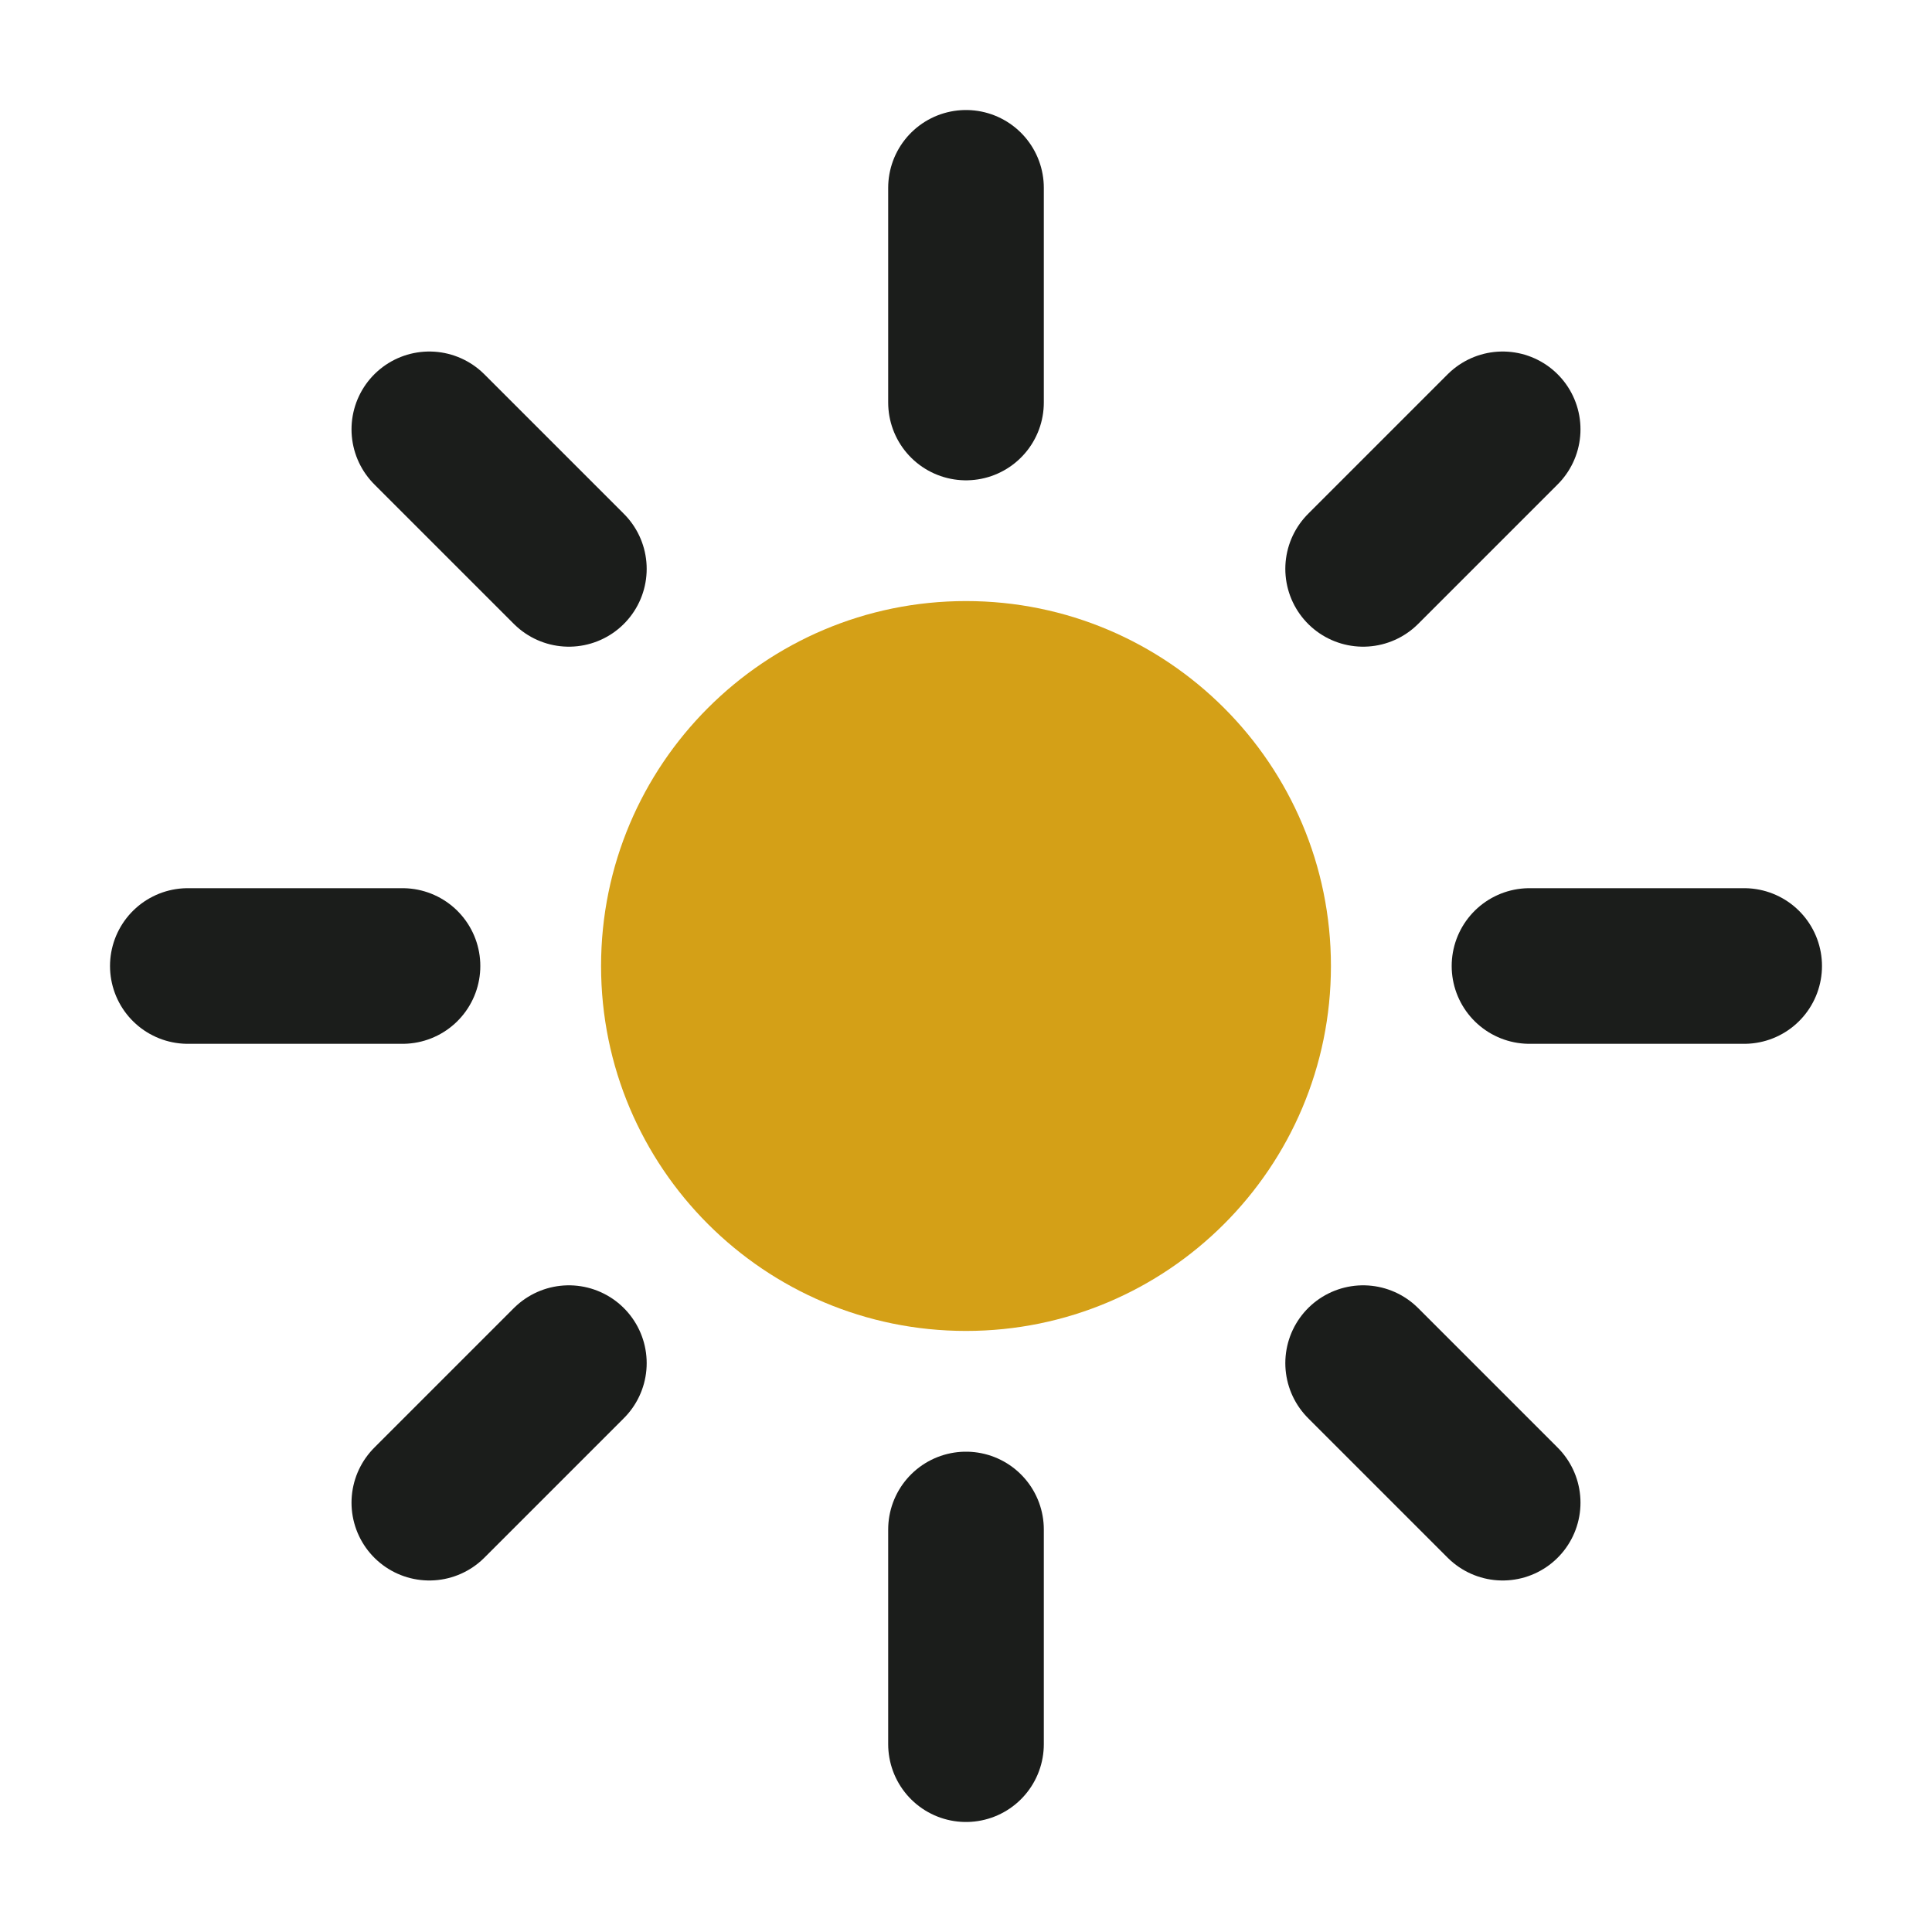
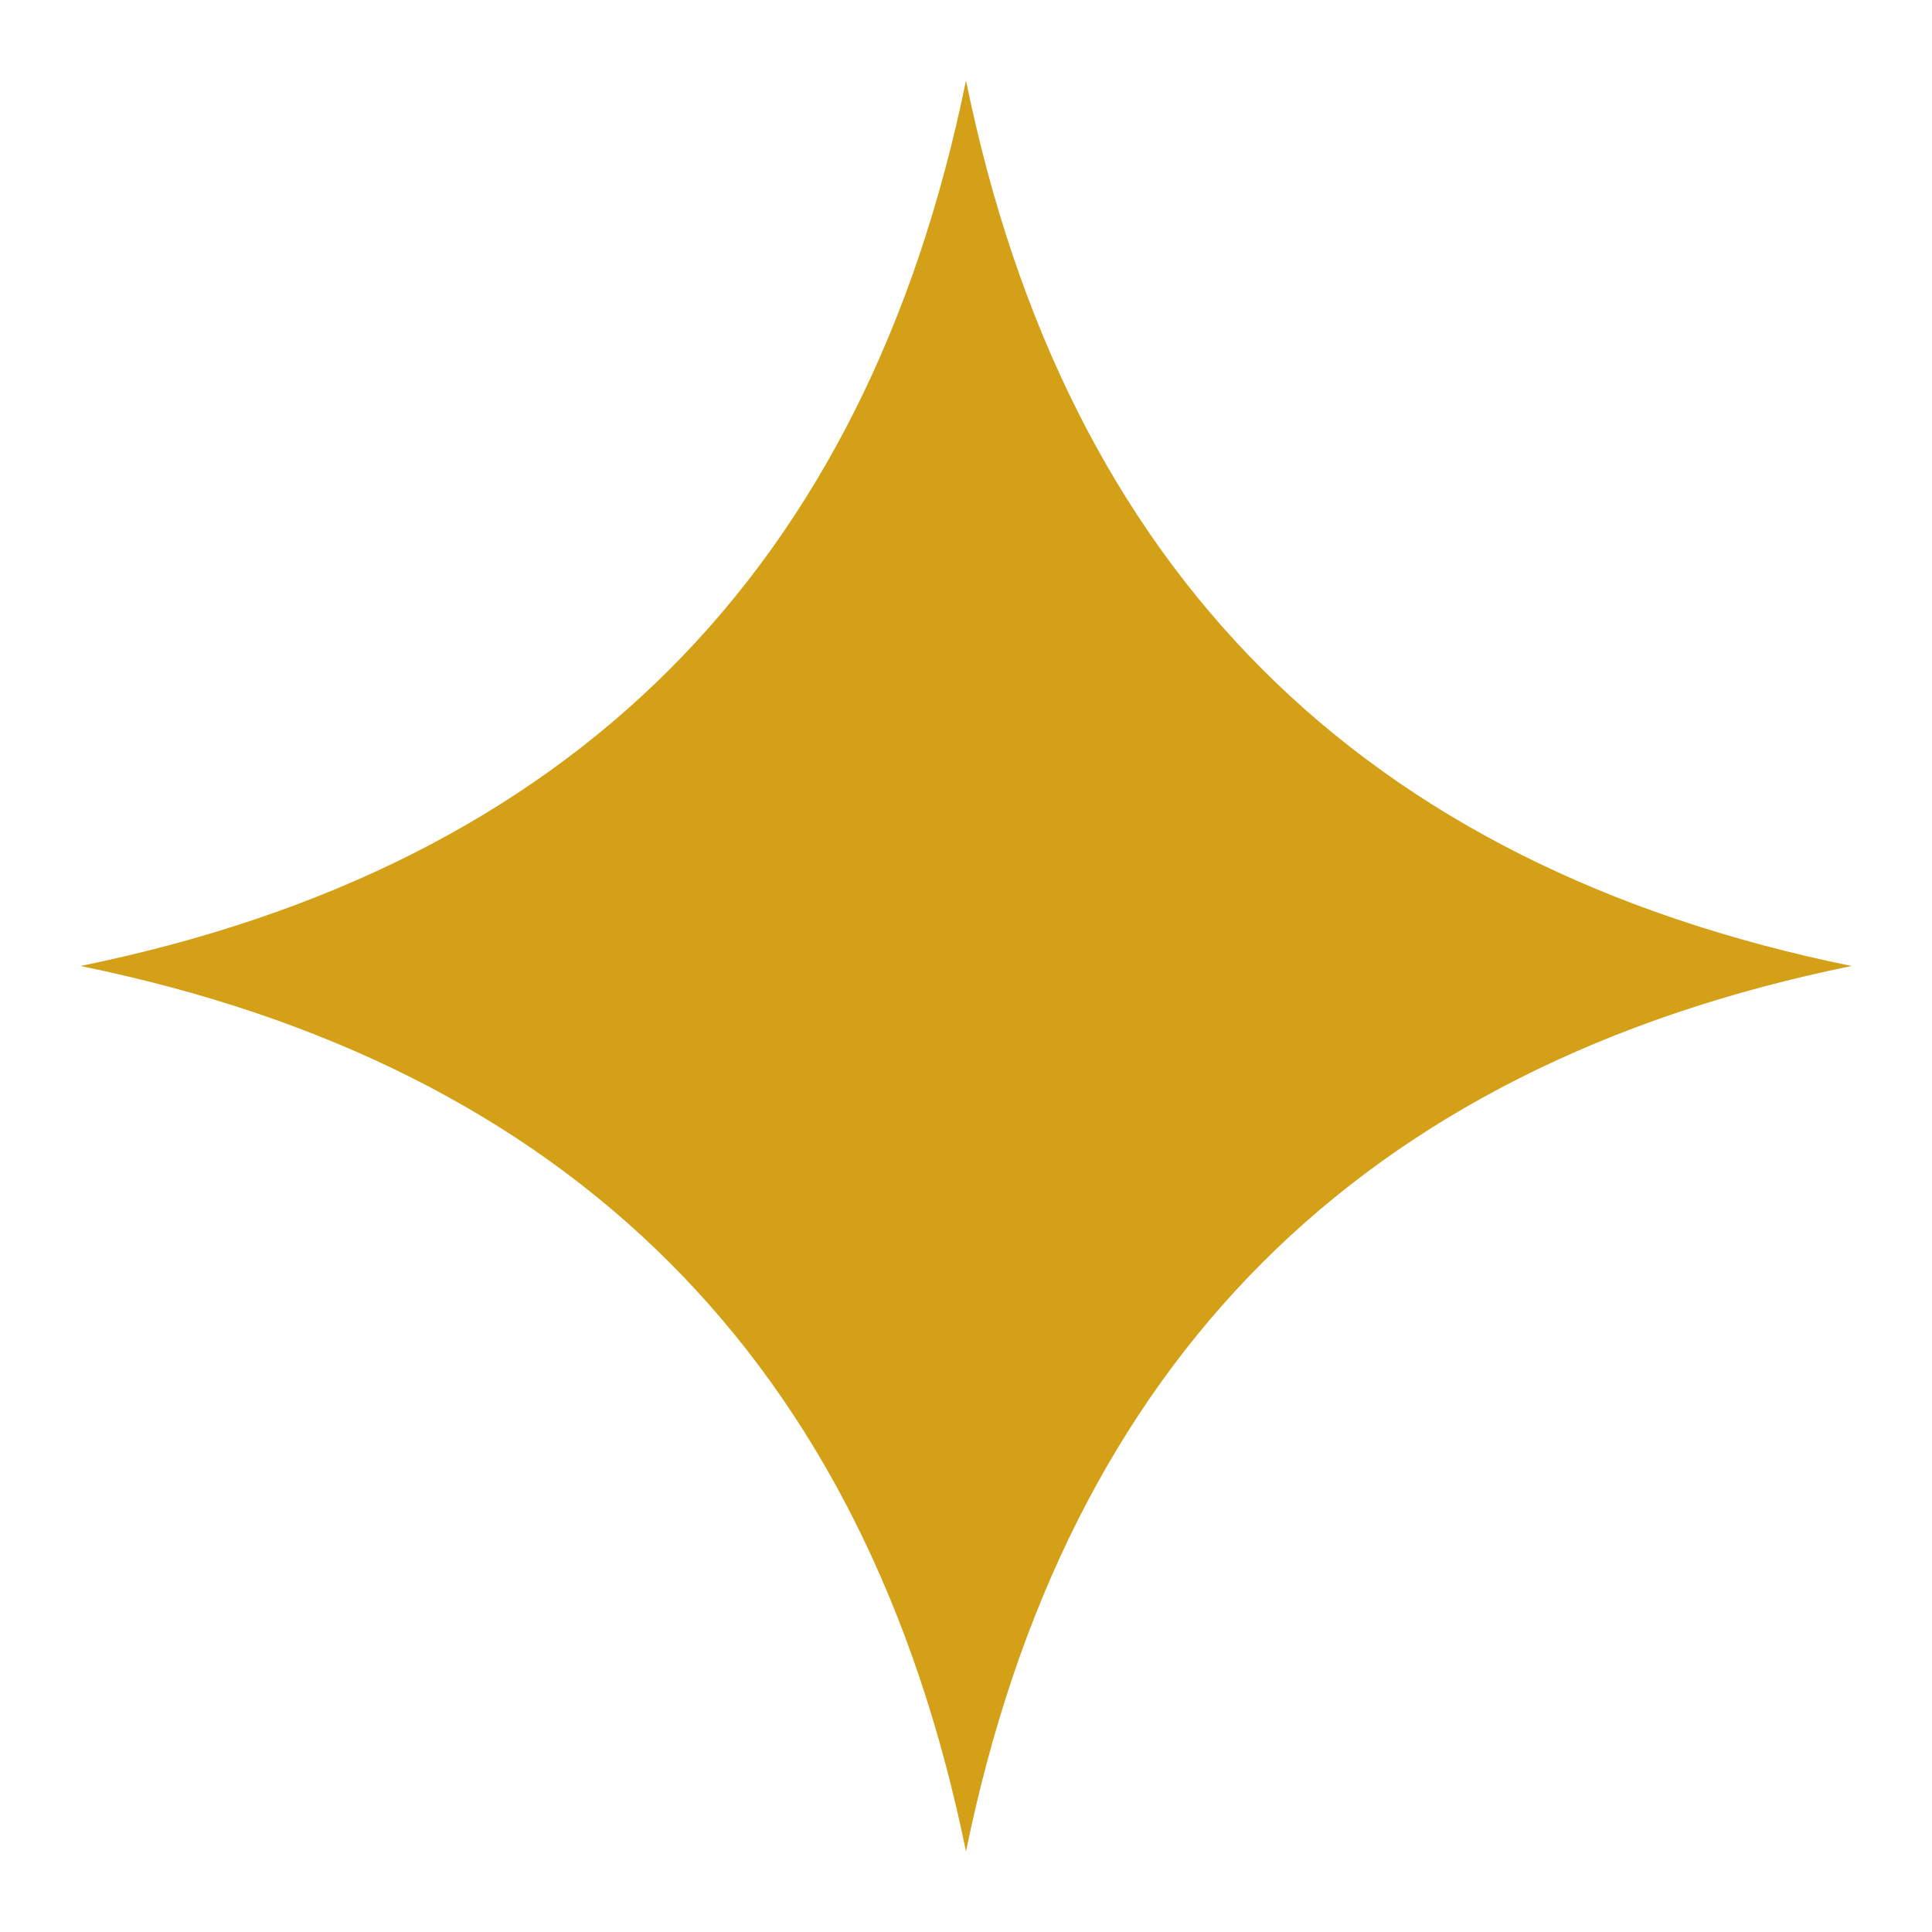
<svg xmlns="http://www.w3.org/2000/svg" viewBox="0 0 36 36" role="img" aria-labelledby="title">
-   <style>
-     .rays{stroke:#1b1d1b}
-     @media (prefers-color-scheme:dark){.rays{stroke:#fcfaf4}}
-   </style>
-   <circle cx="18" cy="18" r="6.8" fill="#d4a017" />
-   <g class="rays" stroke-width="2.9" stroke-linecap="round">
-     <line x1="18" y1="3.5" x2="18" y2="7.5" />
-     <line x1="18" y1="28.5" x2="18" y2="32.5" />
-     <line x1="3.5" y1="18" x2="7.5" y2="18" />
-     <line x1="28.5" y1="18" x2="32.5" y2="18" />
-     <line x1="8" y1="8" x2="10.6" y2="10.6" />
-     <line x1="28" y1="8" x2="25.4" y2="10.6" />
-     <line x1="8" y1="28" x2="10.6" y2="25.4" />
-     <line x1="28" y1="28" x2="25.4" y2="25.4" />
-   </g>
+   <path d="M 18 1.5 Q 20.8 15.2 34.5 18 Q 20.8 20.8 18 34.5 Q 15.2 20.8 1.5 18 Q 15.2 15.2 18 1.5 Z" fill="#d4a017" />
</svg>
